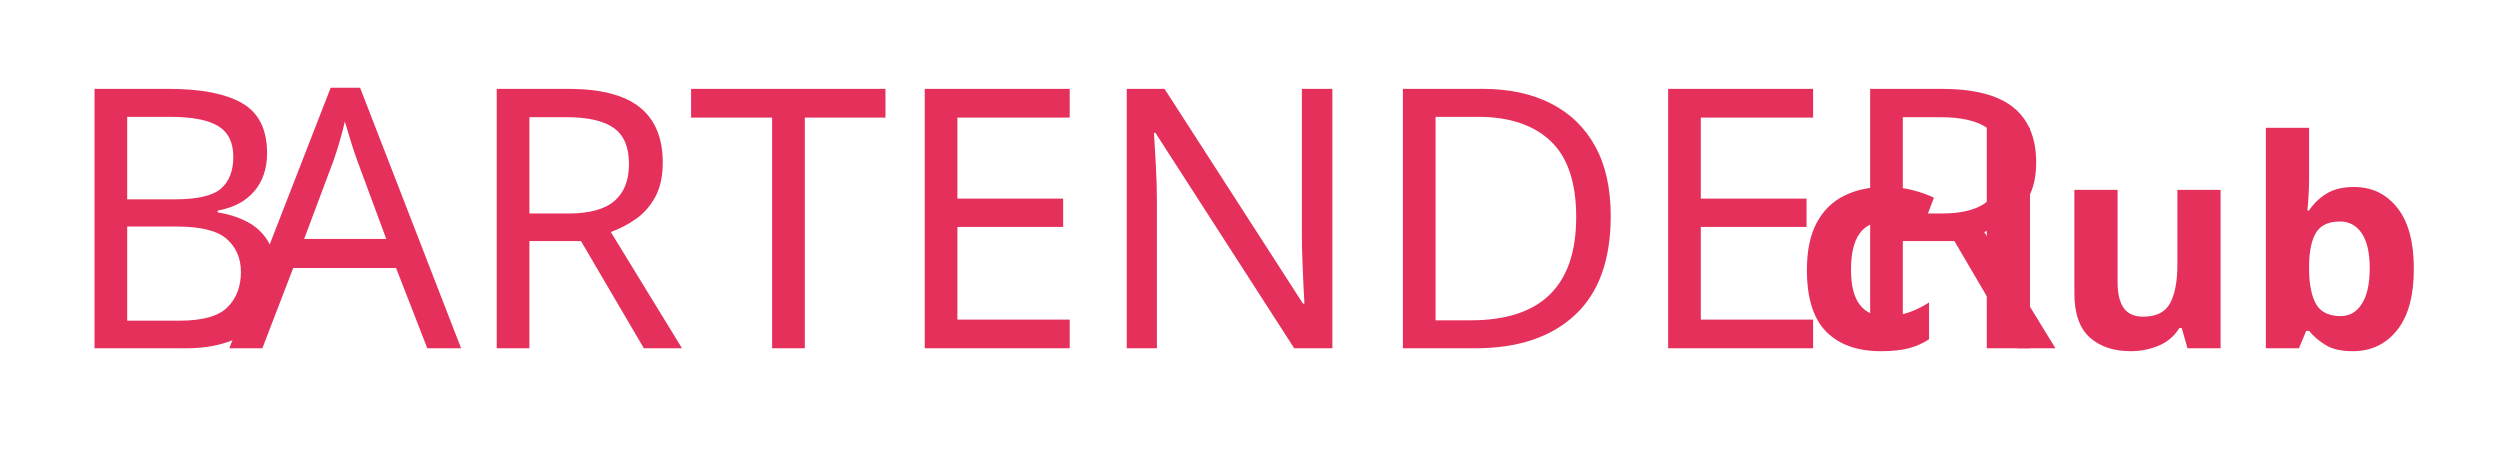
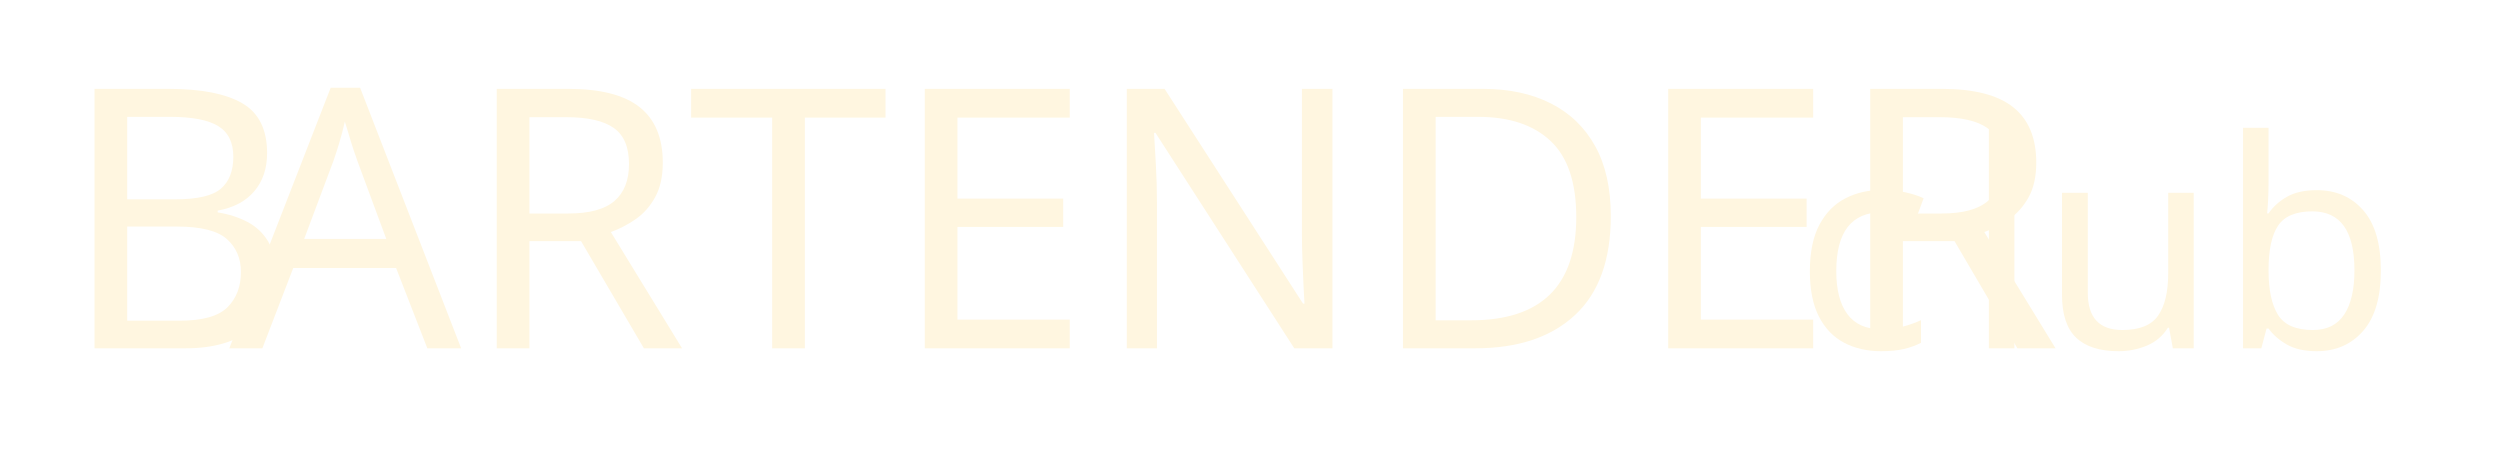
- <svg xmlns="http://www.w3.org/2000/svg" viewBox="0 0 1240.85 223.66">
-   <defs>
-     <style>.cls-1{font-size:180.34px;fill:#e5305b;font-family:Mauline-Regular, Mauline;}.cls-2{letter-spacing:-0.02em;}.cls-3,.cls-4{font-size:144px;font-family:Montserrat-Bold, Montserrat;font-weight:700;}.cls-3{letter-spacing:0em;}.cls-5{font-family:MyriadPro-Regular, Myriad Pro;letter-spacing:0em;}</style>
-   </defs>
+ <svg xmlns="http://www.w3.org/2000/svg" version="1.1" id="Capa_1" x="0px" y="0px" viewBox="0 0 1240.8 223.7" style="enable-background:new 0 0 1240.8 223.7;" xml:space="preserve">
+   <style type="text/css">
+ 	.st0{fill:#FFF6E0;}
+ 	.st1{font-family:'Mauline-Regular';}
+ 	.st2{font-size:180.34px;}
+ 	.st3{letter-spacing:-3;}
+ 	.st4{font-family:'Montserrat-Bold';}
+ 	.st5{font-size:144px;}
+ 	.st6{font-family:'ArialMT';}
+ </style>
  <g id="OBJECTS">
-     <text class="cls-1" transform="translate(29.41 172.87)">
-       <tspan class="cls-2">B</tspan>
-       <tspan x="84.4" y="0">ARTENDER </tspan>
-       <tspan class="cls-3" x="860.94" y="0">c</tspan>
-       <tspan class="cls-4" x="945.47" y="0">lub</tspan>
-       <tspan class="cls-5" x="1187.1" y="0" xml:space="preserve">  </tspan>
-     </text>
+     <text transform="matrix(1 0 0 1 29.41 172.87)" class="st0 st1 st2 st3">B</text>
+     <text transform="matrix(1 0 0 1 113.81 172.87)" class="st0 st1 st2">ARTENDER </text>
+     <text transform="matrix(1 0 0 1 890.35 172.87)" class="st0 st4 st5">c</text>
+     <text transform="matrix(1 0 0 1 974.8799 172.87)" class="st0 st4 st5">lub</text>
+     <text transform="matrix(1 0 0 1 1216.51 172.87)" class="st0 st6 st2">  </text>
  </g>
</svg>
